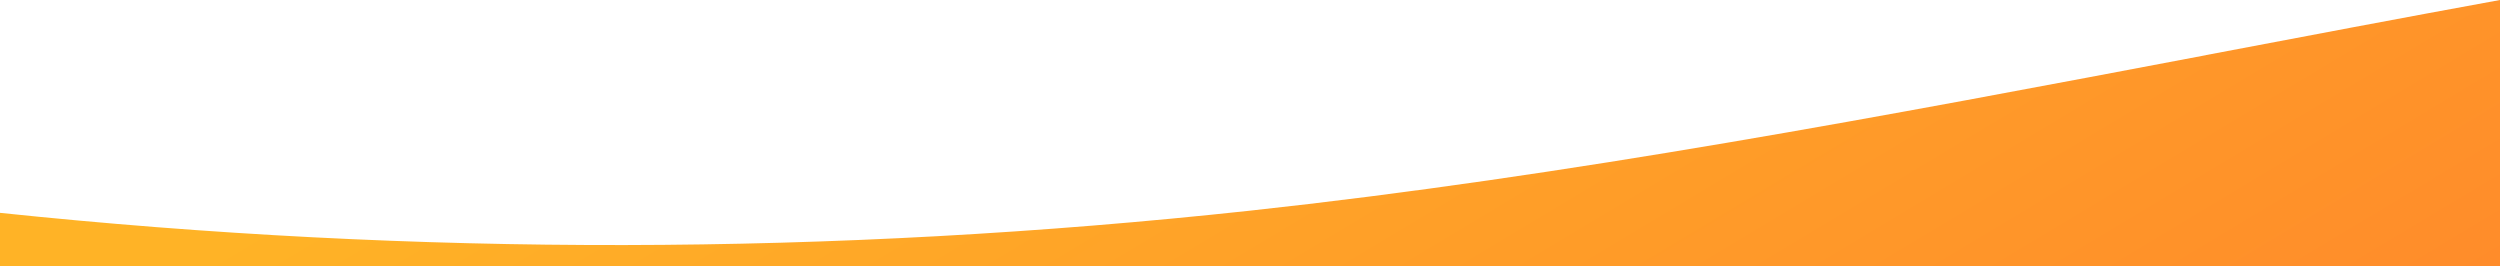
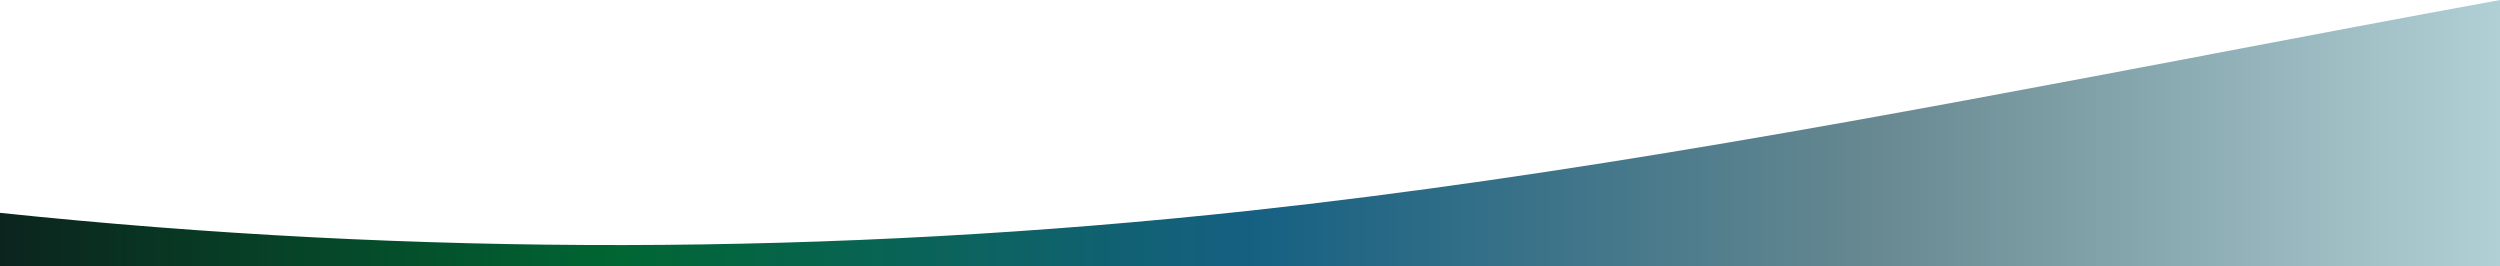
<svg xmlns="http://www.w3.org/2000/svg" version="1.2" viewBox="0 0 1440 153" width="1440" height="153">
  <defs>
-     <linearGradient id="g1" x1="1663.4" y1="426.4" x2="1130.9" y2="-461" gradientUnits="userSpaceOnUse">
-       <stop offset="0" stop-color="#ff782c" />
-       <stop offset="1" stop-color="#ffb326" />
+     <linearGradient id="g1" x1="0" y1="0" x2="1" y2="0" gradientUnits="objectBoundingBox">
+       <stop offset="0%" stop-color="#0C231D" />
+       <stop offset="25%" stop-color="#006633" />
+       <stop offset="50%" stop-color="#156082" />
+       <stop offset="75%" stop-color="#688991" />
+       <stop offset="100%" stop-color="#B2D1D7" />
    </linearGradient>
  </defs>
  <style>
		.s0 { fill: url(#g1) } 
	</style>
  <path id="Layer" class="s0" d="m1270.5 31.8l0.3-0.1c56.4-10.7 112.8-21.4 169.2-31.7v360h-1440v-237.4q359.8 37.7 719.5-1.2c183.7-19.9 367.3-54.8 551-89.6z" />
</svg>
